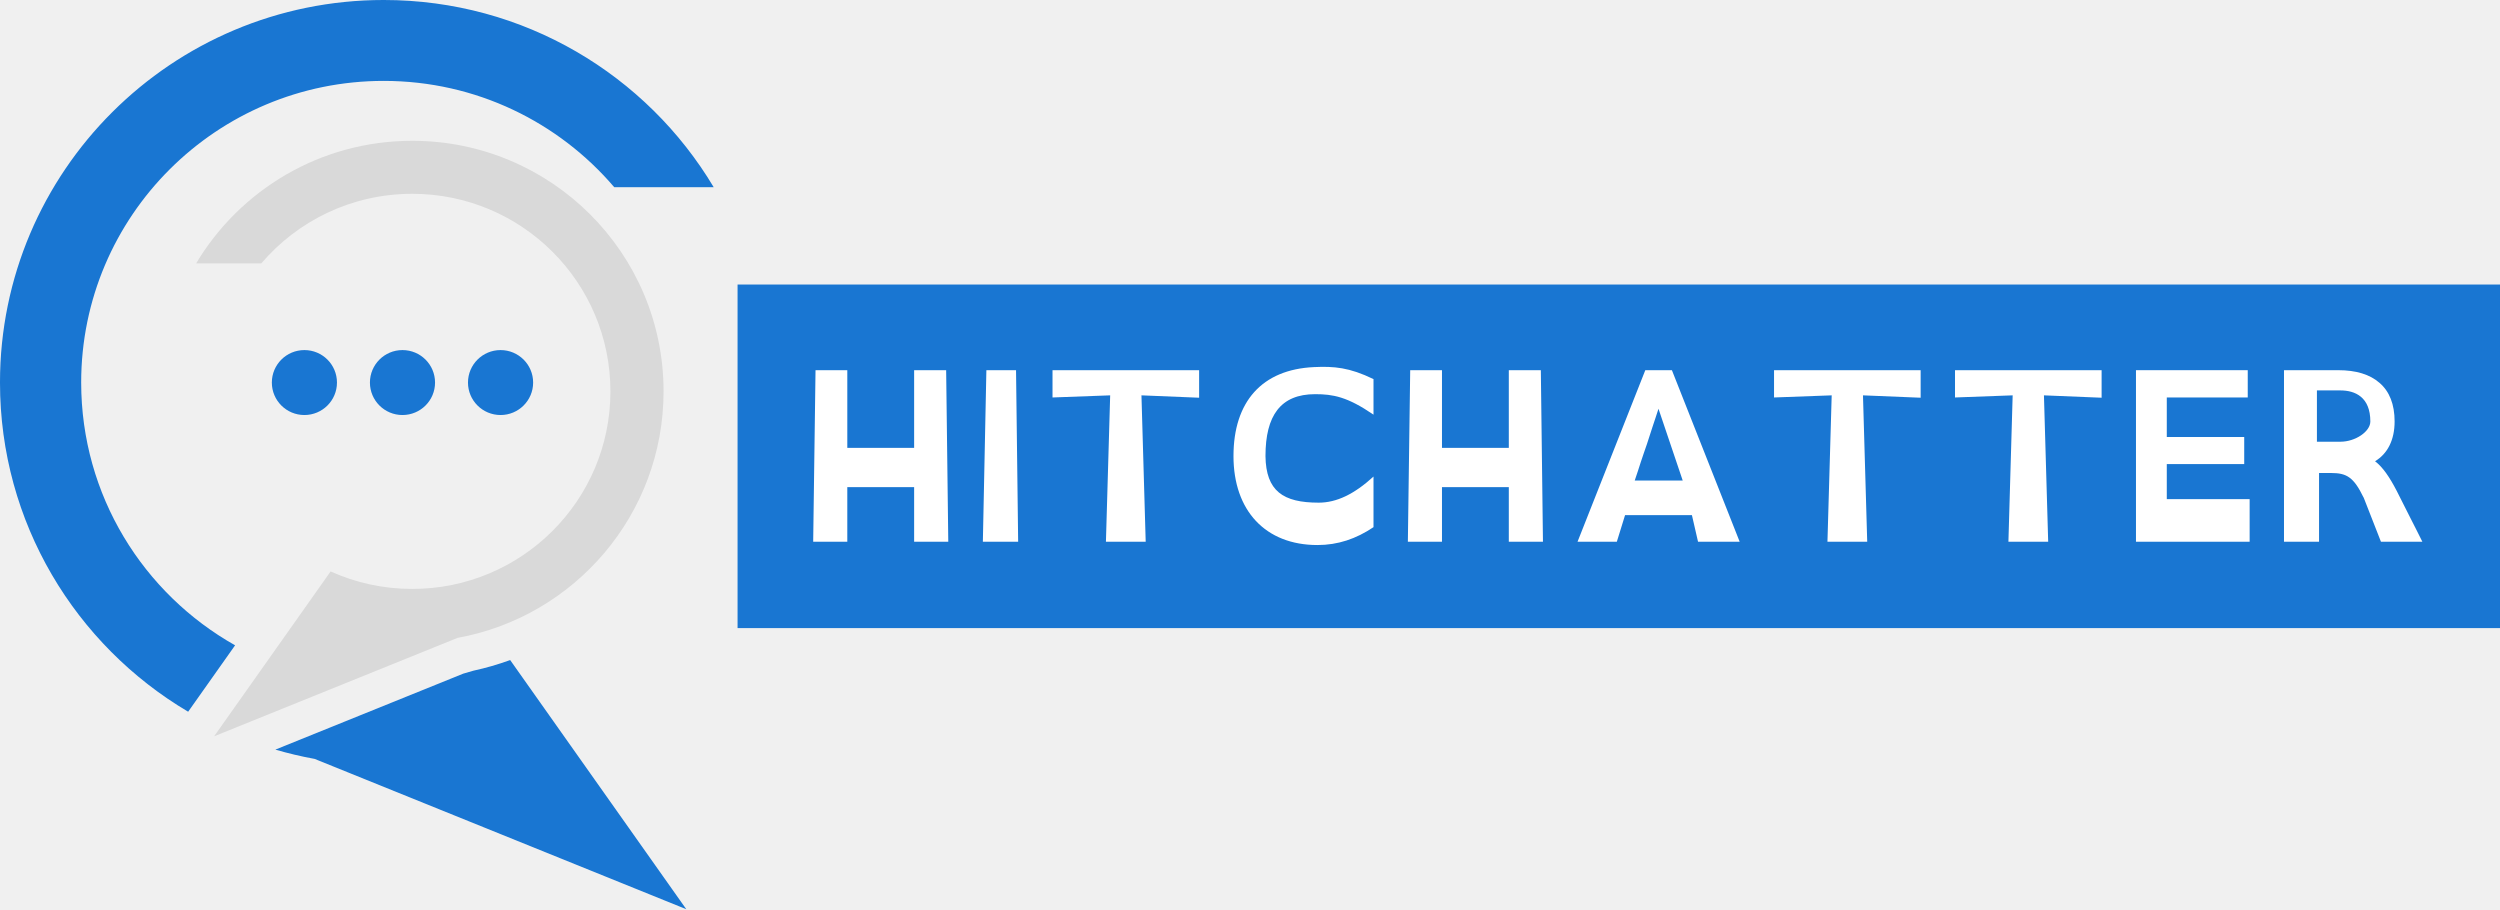
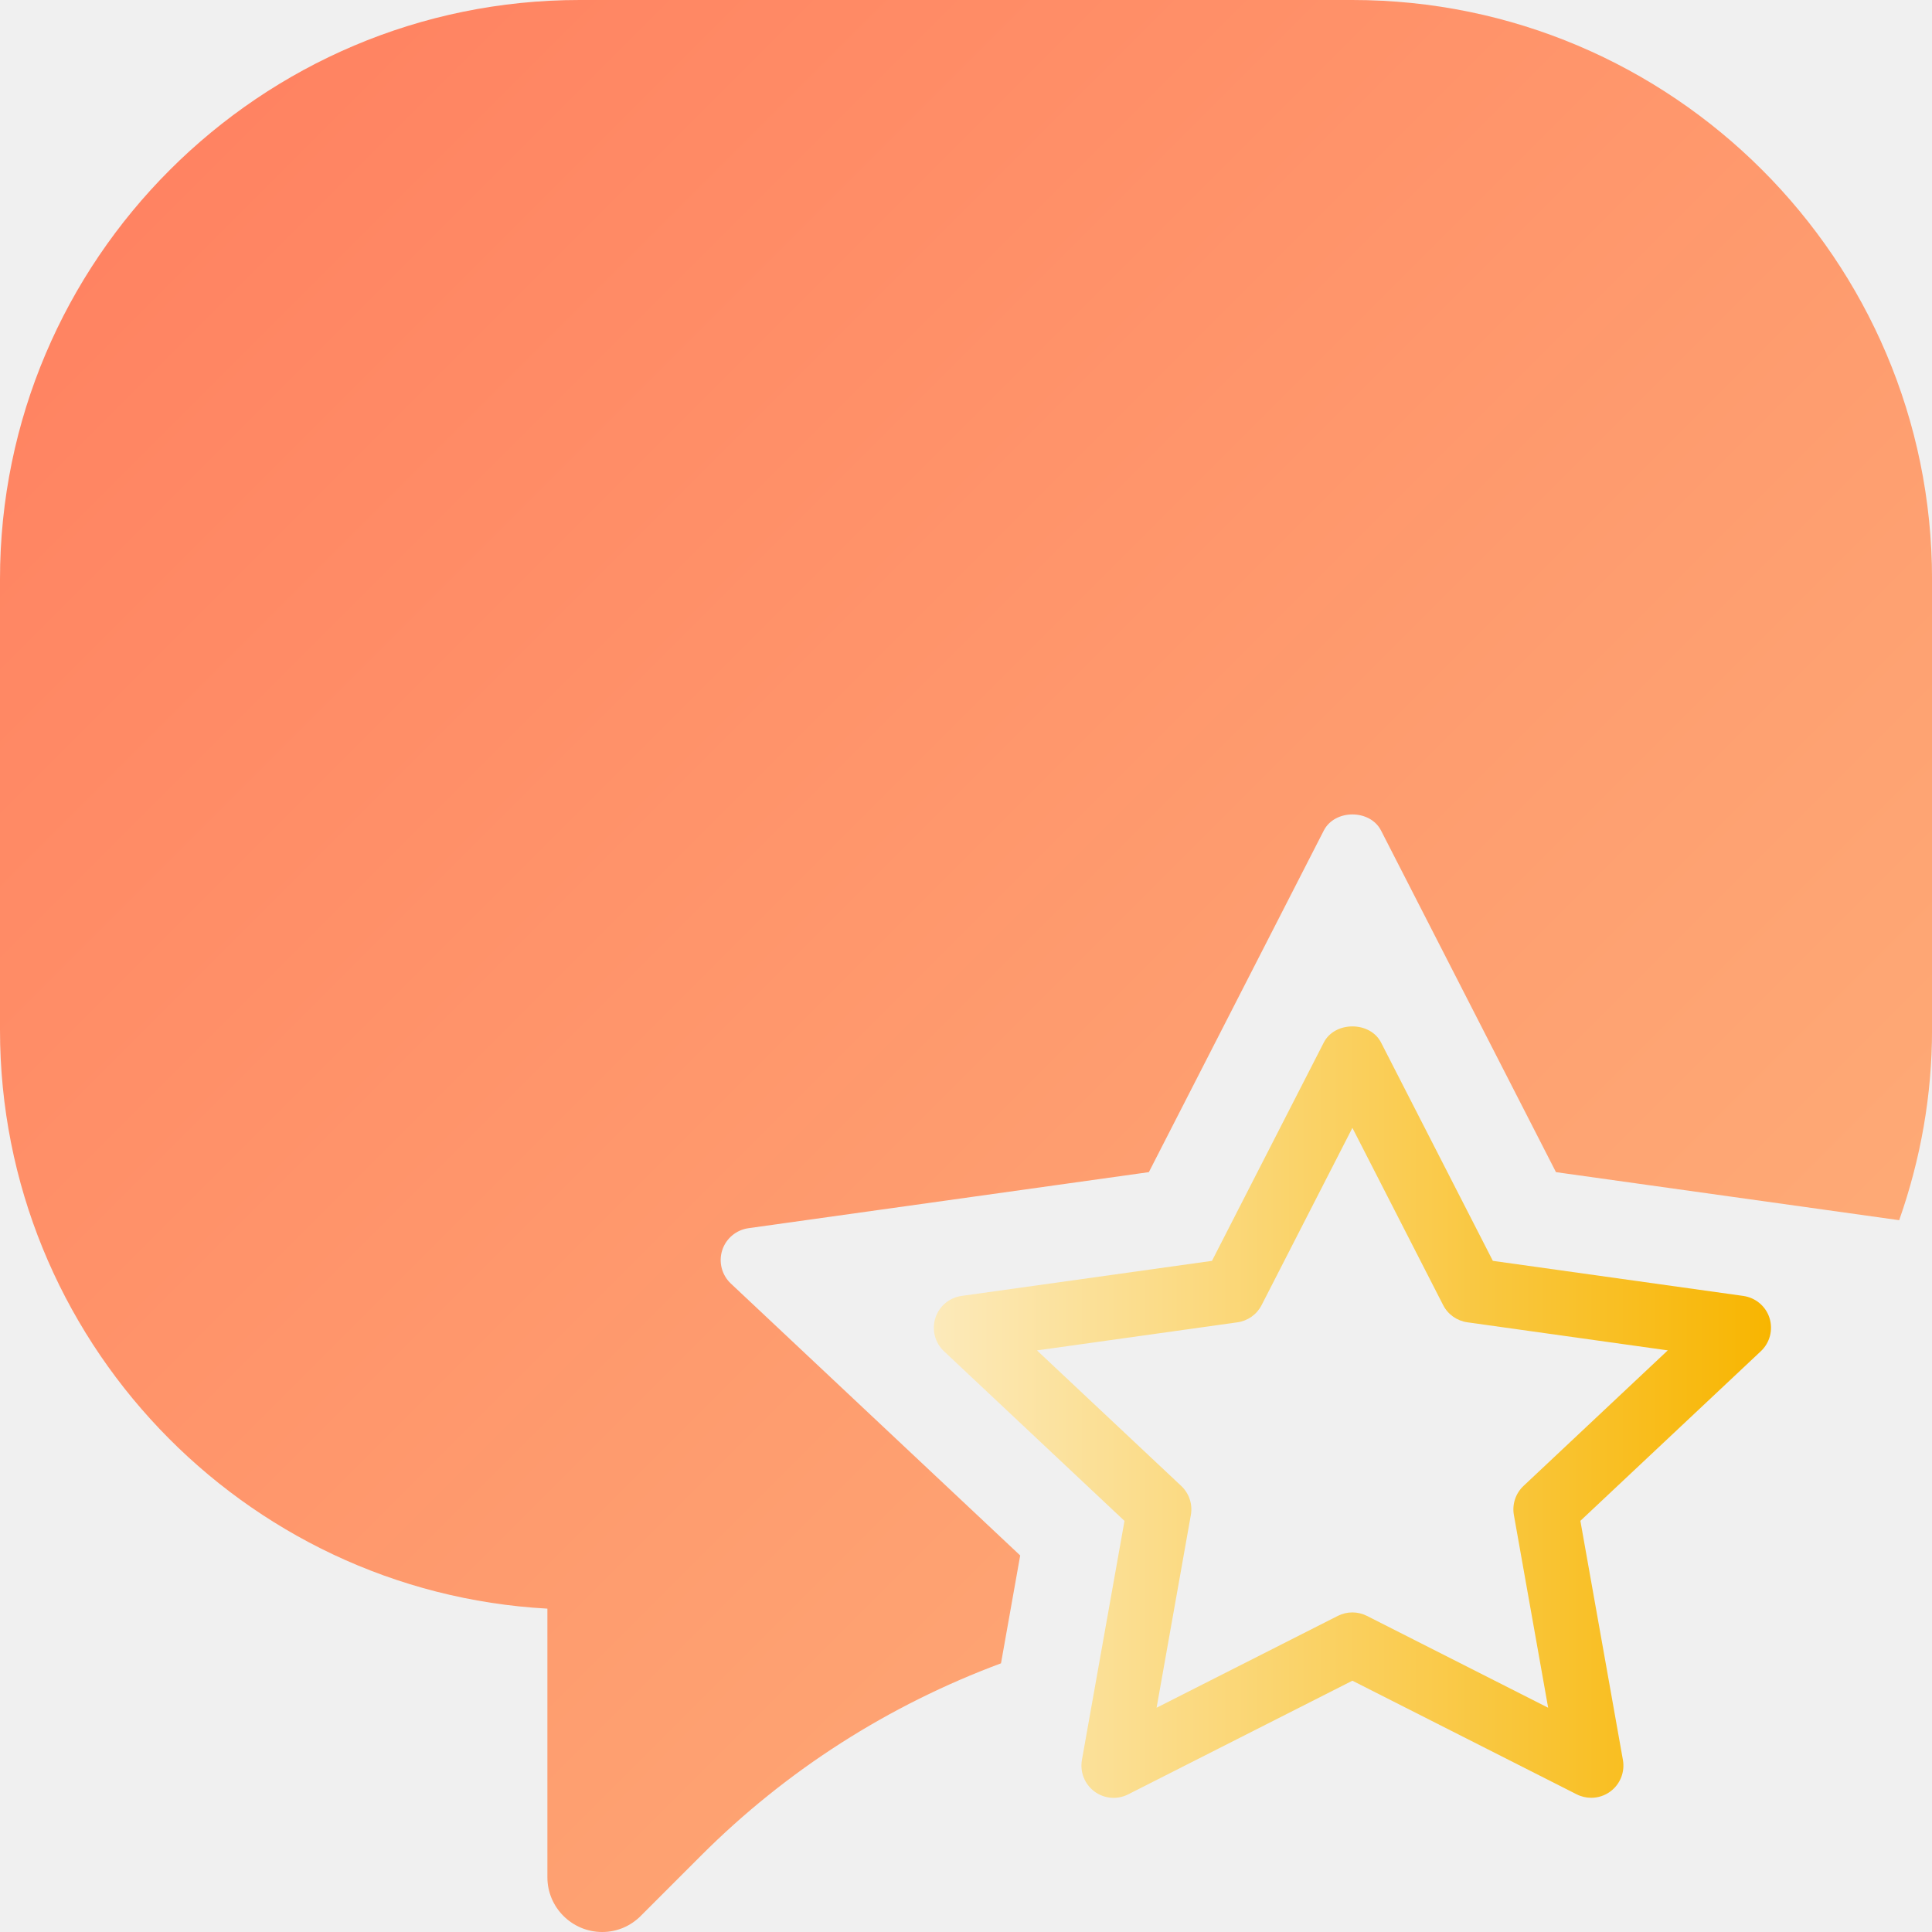
- <svg xmlns="http://www.w3.org/2000/svg" width="472.859" zoomAndPan="magnify" viewBox="0 0 354.645 128.977" height="171.969" preserveAspectRatio="xMidYMid" version="1.0" id="svg110">
-   <defs id="defs10">
-     <g id="g2" />
-     <clipPath id="3bacd8e954">
-       <path d="M 11.863,122.93 H 113.109 v 101.062 H 11.863 Z m 0,0" clip-rule="nonzero" id="path4" />
-     </clipPath>
-     <clipPath id="abfee98d57">
-       <path d="m 50.867,216.457 h 58.414 v 35.449 H 50.867 Z m 0,0" clip-rule="nonzero" id="path7" />
-     </clipPath>
+ <svg xmlns="http://www.w3.org/2000/svg" fill="#000000" height="164px" width="164px" version="1.1" id="Capa_1" viewBox="0 0 60 60" xml:space="preserve">
+   <defs>
+     <linearGradient id="bubbleGradient" x1="0%" y1="0%" x2="100%" y2="100%">
+       <stop offset="0%" style="stop-color: #ff7e5f; stop-opacity: 1" />
+       <stop offset="100%" style="stop-color: #feb47b; stop-opacity: 1" />
+     </linearGradient>
+     <linearGradient id="starGradient" x1="0%" y1="0%" x2="100%" y2="0%">
+       <stop offset="0%" style="stop-color: #fceabb; stop-opacity: 1" />
+       <stop offset="100%" style="stop-color: #f8b500; stop-opacity: 1" />
+     </linearGradient>
  </defs>
-   <g clip-path="url(#3bacd8e954)" id="g14" transform="translate(-11.86328,-122.9297)">
-     <path fill="#1976d2" d="M 45.215,214.473 C 32.18,207.129 23.379,193.188 23.379,177.195 c 0,-23.629 19.215,-42.789 42.918,-42.789 13.102,0 24.828,5.855 32.703,15.082 h 14.109 c -9.492,-15.902 -26.902,-26.559 -46.813,-26.559 -30.062,0 -54.434,24.297 -54.434,54.266 0,19.871 10.711,37.242 26.691,46.699 l 6.66,-9.422" fill-opacity="1" fill-rule="nonzero" id="path12" />
-   </g>
-   <g clip-path="url(#abfee98d57)" id="g18" transform="translate(-11.86328,-122.9297)">
-     <path fill="#1976d2" d="m 79.016,218.074 c -0.477,0.148 -0.953,0.289 -1.438,0.418 l -26.652,10.777 c 1.82,0.531 3.676,0.973 5.566,1.316 l 52.727,21.324 -24.984,-35.344 c -1.699,0.617 -3.441,1.121 -5.219,1.508" fill-opacity="1" fill-rule="nonzero" id="path16" />
-   </g>
-   <path fill="#d9d9d9" d="m 58.48,83.543 c 15.527,0 28.113,-12.547 28.113,-28.023 0,-15.48 -12.586,-28.027 -28.113,-28.027 -8.582,0 -16.262,3.832 -21.418,9.875 h -9.242 c 6.219,-10.414 17.621,-17.395 30.66,-17.395 19.691,0 35.652,15.914 35.652,35.547 0,17.441 -12.602,31.953 -29.227,34.969 L 30.371,104.453 46.902,81.063 c 3.531,1.594 7.449,2.48 11.578,2.48" fill-opacity="1" fill-rule="nonzero" id="path20" />
-   <path fill="#1976d2" d="m 47.801,54.27 c 0,2.543 -2.066,4.605 -4.621,4.605 -2.551,0 -4.617,-2.062 -4.617,-4.605 0,-2.547 2.066,-4.609 4.617,-4.609 2.555,0 4.621,2.062 4.621,4.609" fill-opacity="1" fill-rule="nonzero" id="path22" />
-   <path fill="#1976d2" d="m 61.715,54.27 c 0,2.543 -2.066,4.605 -4.621,4.605 -2.551,0 -4.617,-2.062 -4.617,-4.605 0,-2.547 2.066,-4.609 4.617,-4.609 2.555,0 4.621,2.062 4.621,4.609" fill-opacity="1" fill-rule="nonzero" id="path24" />
-   <path fill="#1976d2" d="m 75.629,54.27 c 0,2.543 -2.07,4.605 -4.621,4.605 -2.551,0 -4.621,-2.062 -4.621,-4.605 0,-2.547 2.07,-4.609 4.621,-4.609 2.551,0 4.621,2.062 4.621,4.609" fill-opacity="1" fill-rule="nonzero" id="path26" />
-   <path fill="#1976d2" d="m 104.629,40.363 h 250.016 v 48.738 H 104.629 v -48.738" fill-opacity="1" fill-rule="nonzero" id="path28" />
-   <g fill="#ffffff" fill-opacity="1" id="g36" transform="translate(-11.86328,-122.9297)">
-     <g transform="translate(124.7822,199.7791)" id="g34">
-       <g id="g32">
-         <path d="m 2.438,0 0.332,-24.336 h 4.508 v 11.016 h 9.48 v -11.016 h 4.543 L 21.602,0 h -4.844 V -7.746 H 7.277 V 0 Z m 0,0" id="path30" />
-       </g>
-     </g>
-   </g>
-   <g fill="#ffffff" fill-opacity="1" id="g44" transform="translate(-11.86328,-122.9297)">
-     <g transform="translate(148.8516,199.7791)" id="g42">
-       <g id="g40">
-         <path d="m 2.438,0 0.5,-24.336 H 7.145 L 7.445,0 Z m 0,0" id="path38" />
-       </g>
-     </g>
-   </g>
-   <g fill="#ffffff" fill-opacity="1" id="g52" transform="translate(-11.86328,-122.9297)">
-     <g transform="translate(158.7331,199.7791)" id="g50">
-       <g id="g48">
-         <path d="m 2.438,-20.465 v -3.871 h 20.797 v 3.906 L 15.055,-20.766 15.656,0 h -5.641 l 0.602,-20.766 z m 0,0" id="path46" />
-       </g>
-     </g>
-   </g>
-   <g fill="#ffffff" fill-opacity="1" id="g60" transform="translate(-11.86328,-122.9297)">
-     <g transform="translate(184.4049,199.7791)" id="g58">
-       <g id="g56">
-         <path d="m 22.301,-18.027 c -3.707,-2.539 -5.742,-2.906 -8.277,-2.906 -4.91,0 -7.047,3.039 -7.047,8.781 0.066,4.973 2.504,6.609 7.547,6.609 2.535,0 5.039,-1.199 7.777,-3.703 v 7.176 c -2.469,1.668 -5.074,2.539 -7.945,2.539 -7.379,0 -11.918,-4.875 -11.918,-12.621 0,-7.711 4.039,-12.285 11.418,-12.621 2.836,-0.133 5.008,0.035 8.445,1.703 z m 0,0" id="path54" />
-       </g>
-     </g>
-   </g>
-   <g fill="#ffffff" fill-opacity="1" id="g68" transform="translate(-11.86328,-122.9297)">
-     <g transform="translate(209.142,199.7791)" id="g66">
-       <g id="g64">
-         <path d="m 2.438,0 0.332,-24.336 h 4.508 v 11.016 h 9.48 v -11.016 h 4.543 L 21.602,0 h -4.844 V -7.746 H 7.277 V 0 Z m 0,0" id="path62" />
-       </g>
-     </g>
-   </g>
-   <g fill="#ffffff" fill-opacity="1" id="g76" transform="translate(-11.86328,-122.9297)">
-     <g transform="translate(233.2114,199.7791)" id="g74">
-       <g id="g72">
-         <path d="m 17.359,-8.68 -3.438,-10.184 c -0.266,0.867 -0.566,1.703 -0.836,2.539 -0.266,0.832 -0.535,1.668 -0.801,2.469 -0.301,0.836 -0.566,1.672 -0.867,2.539 -0.266,0.867 -0.566,1.734 -0.867,2.637 z M 2.438,0 12.051,-24.336 h 3.773 L 25.438,0 H 19.531 L 18.664,-3.773 H 9.18 L 8.012,0 Z m 0,0" id="path70" />
-       </g>
-     </g>
-   </g>
-   <g fill="#ffffff" fill-opacity="1" id="g84" transform="translate(-11.86328,-122.9297)">
-     <g transform="translate(261.0865,199.7791)" id="g82">
-       <g id="g80">
-         <path d="m 2.438,-20.465 v -3.871 h 20.797 v 3.906 L 15.055,-20.766 15.656,0 h -5.641 l 0.602,-20.766 z m 0,0" id="path78" />
-       </g>
-     </g>
-   </g>
-   <g fill="#ffffff" fill-opacity="1" id="g92" transform="translate(-11.86328,-122.9297)">
-     <g transform="translate(286.7583,199.7791)" id="g90">
-       <g id="g88">
-         <path d="m 2.438,-20.465 v -3.871 h 20.797 v 3.906 L 15.055,-20.766 15.656,0 h -5.641 l 0.602,-20.766 z m 0,0" id="path86" />
-       </g>
-     </g>
-   </g>
-   <g fill="#ffffff" fill-opacity="1" id="g100" transform="translate(-11.86328,-122.9297)">
-     <g transform="translate(312.4301,199.7791)" id="g98">
-       <g id="g96">
-         <path d="m 2.438,0 v -24.336 h 15.855 v 3.871 H 6.809 v 5.609 h 10.984 v 3.84 H 6.809 v 4.973 H 18.562 V 0 Z m 0,0" id="path94" />
-       </g>
-     </g>
-   </g>
-   <g fill="#ffffff" fill-opacity="1" id="g108" transform="translate(-11.86328,-122.9297)">
-     <g transform="translate(333.4282,199.7791)" id="g106">
-       <g id="g104">
-         <path d="m 18.129,-17.059 c 0,2.637 -1.004,4.574 -2.773,5.641 1.102,0.836 2.07,2.27 3.074,4.207 0.531,1.035 1.168,2.336 1.836,3.641 0.633,1.266 1.301,2.535 1.801,3.57 h -5.875 l -2.469,-6.309 v 0.031 C 12.32,-9.18 11.316,-9.75 9.113,-9.75 H 7.41 V 0 H 2.438 v -24.336 h 7.68 c 2.535,0 4.504,0.598 5.875,1.801 1.402,1.203 2.137,3.039 2.137,5.477 z m -11.02,-4.406 v 7.277 h 3.34 c 2.102,0 4.238,-1.438 4.238,-2.871 0,-3.473 -2.168,-4.406 -4.238,-4.406 z m 0,0" id="path102" />
-       </g>
-     </g>
+   <g>
+     <path fill="url(#starGradient)" d="M54.139,40.246l-7.777-1.089l-3.472-6.78c-0.342-0.668-1.438-0.668-1.779,0l-3.472,6.78l-7.777,1.089     c-0.381,0.054-0.698,0.32-0.814,0.688s-0.012,0.768,0.269,1.031l5.605,5.268L33.6,54.658c-0.066,0.373,0.084,0.752,0.388,0.978     c0.305,0.227,0.712,0.262,1.049,0.089L42,52.196l6.964,3.528c0.143,0.073,0.298,0.108,0.452,0.108c0.211,0,0.421-0.066,0.597-0.197     c0.304-0.226,0.454-0.604,0.388-0.978l-1.321-7.426l5.605-5.268c0.28-0.264,0.385-0.664,0.269-1.031S54.52,40.3,54.139,40.246z     M47.315,46.146c-0.246,0.231-0.359,0.571-0.3,0.903l1.064,5.986l-5.628-2.852c-0.143-0.072-0.297-0.108-0.452-0.108     s-0.31,0.036-0.452,0.108l-5.628,2.852l1.064-5.986c0.06-0.332-0.054-0.672-0.3-0.903l-4.479-4.208l6.225-0.872     c0.322-0.045,0.603-0.244,0.751-0.534L42,35.027l2.818,5.504c0.148,0.29,0.429,0.489,0.751,0.534l6.225,0.872L47.315,46.146z" />
+     <path fill="url(#bubbleGradient)" d="M42,0H18C8.075,0,0,8.068,0,17.985v14c0,9.59,7.538,17.452,17,17.973v8.344C17,59.238,17.764,60,18.703,60     c0.449,0,0.873-0.177,1.195-0.498l1.876-1.877c2.667-2.667,5.835-4.674,9.313-5.969l0.596-3.35l-8.986-8.444     c-0.28-0.264-0.385-0.664-0.269-1.031s0.434-0.634,0.814-0.688l12.437-1.741l5.432-10.608c0.342-0.668,1.438-0.668,1.779,0     l5.432,10.608l10.659,1.492c0.67-1.906,1.02-3.886,1.02-5.909v-14C60,8.068,51.925,0,42,0z" />
  </g>
</svg>
